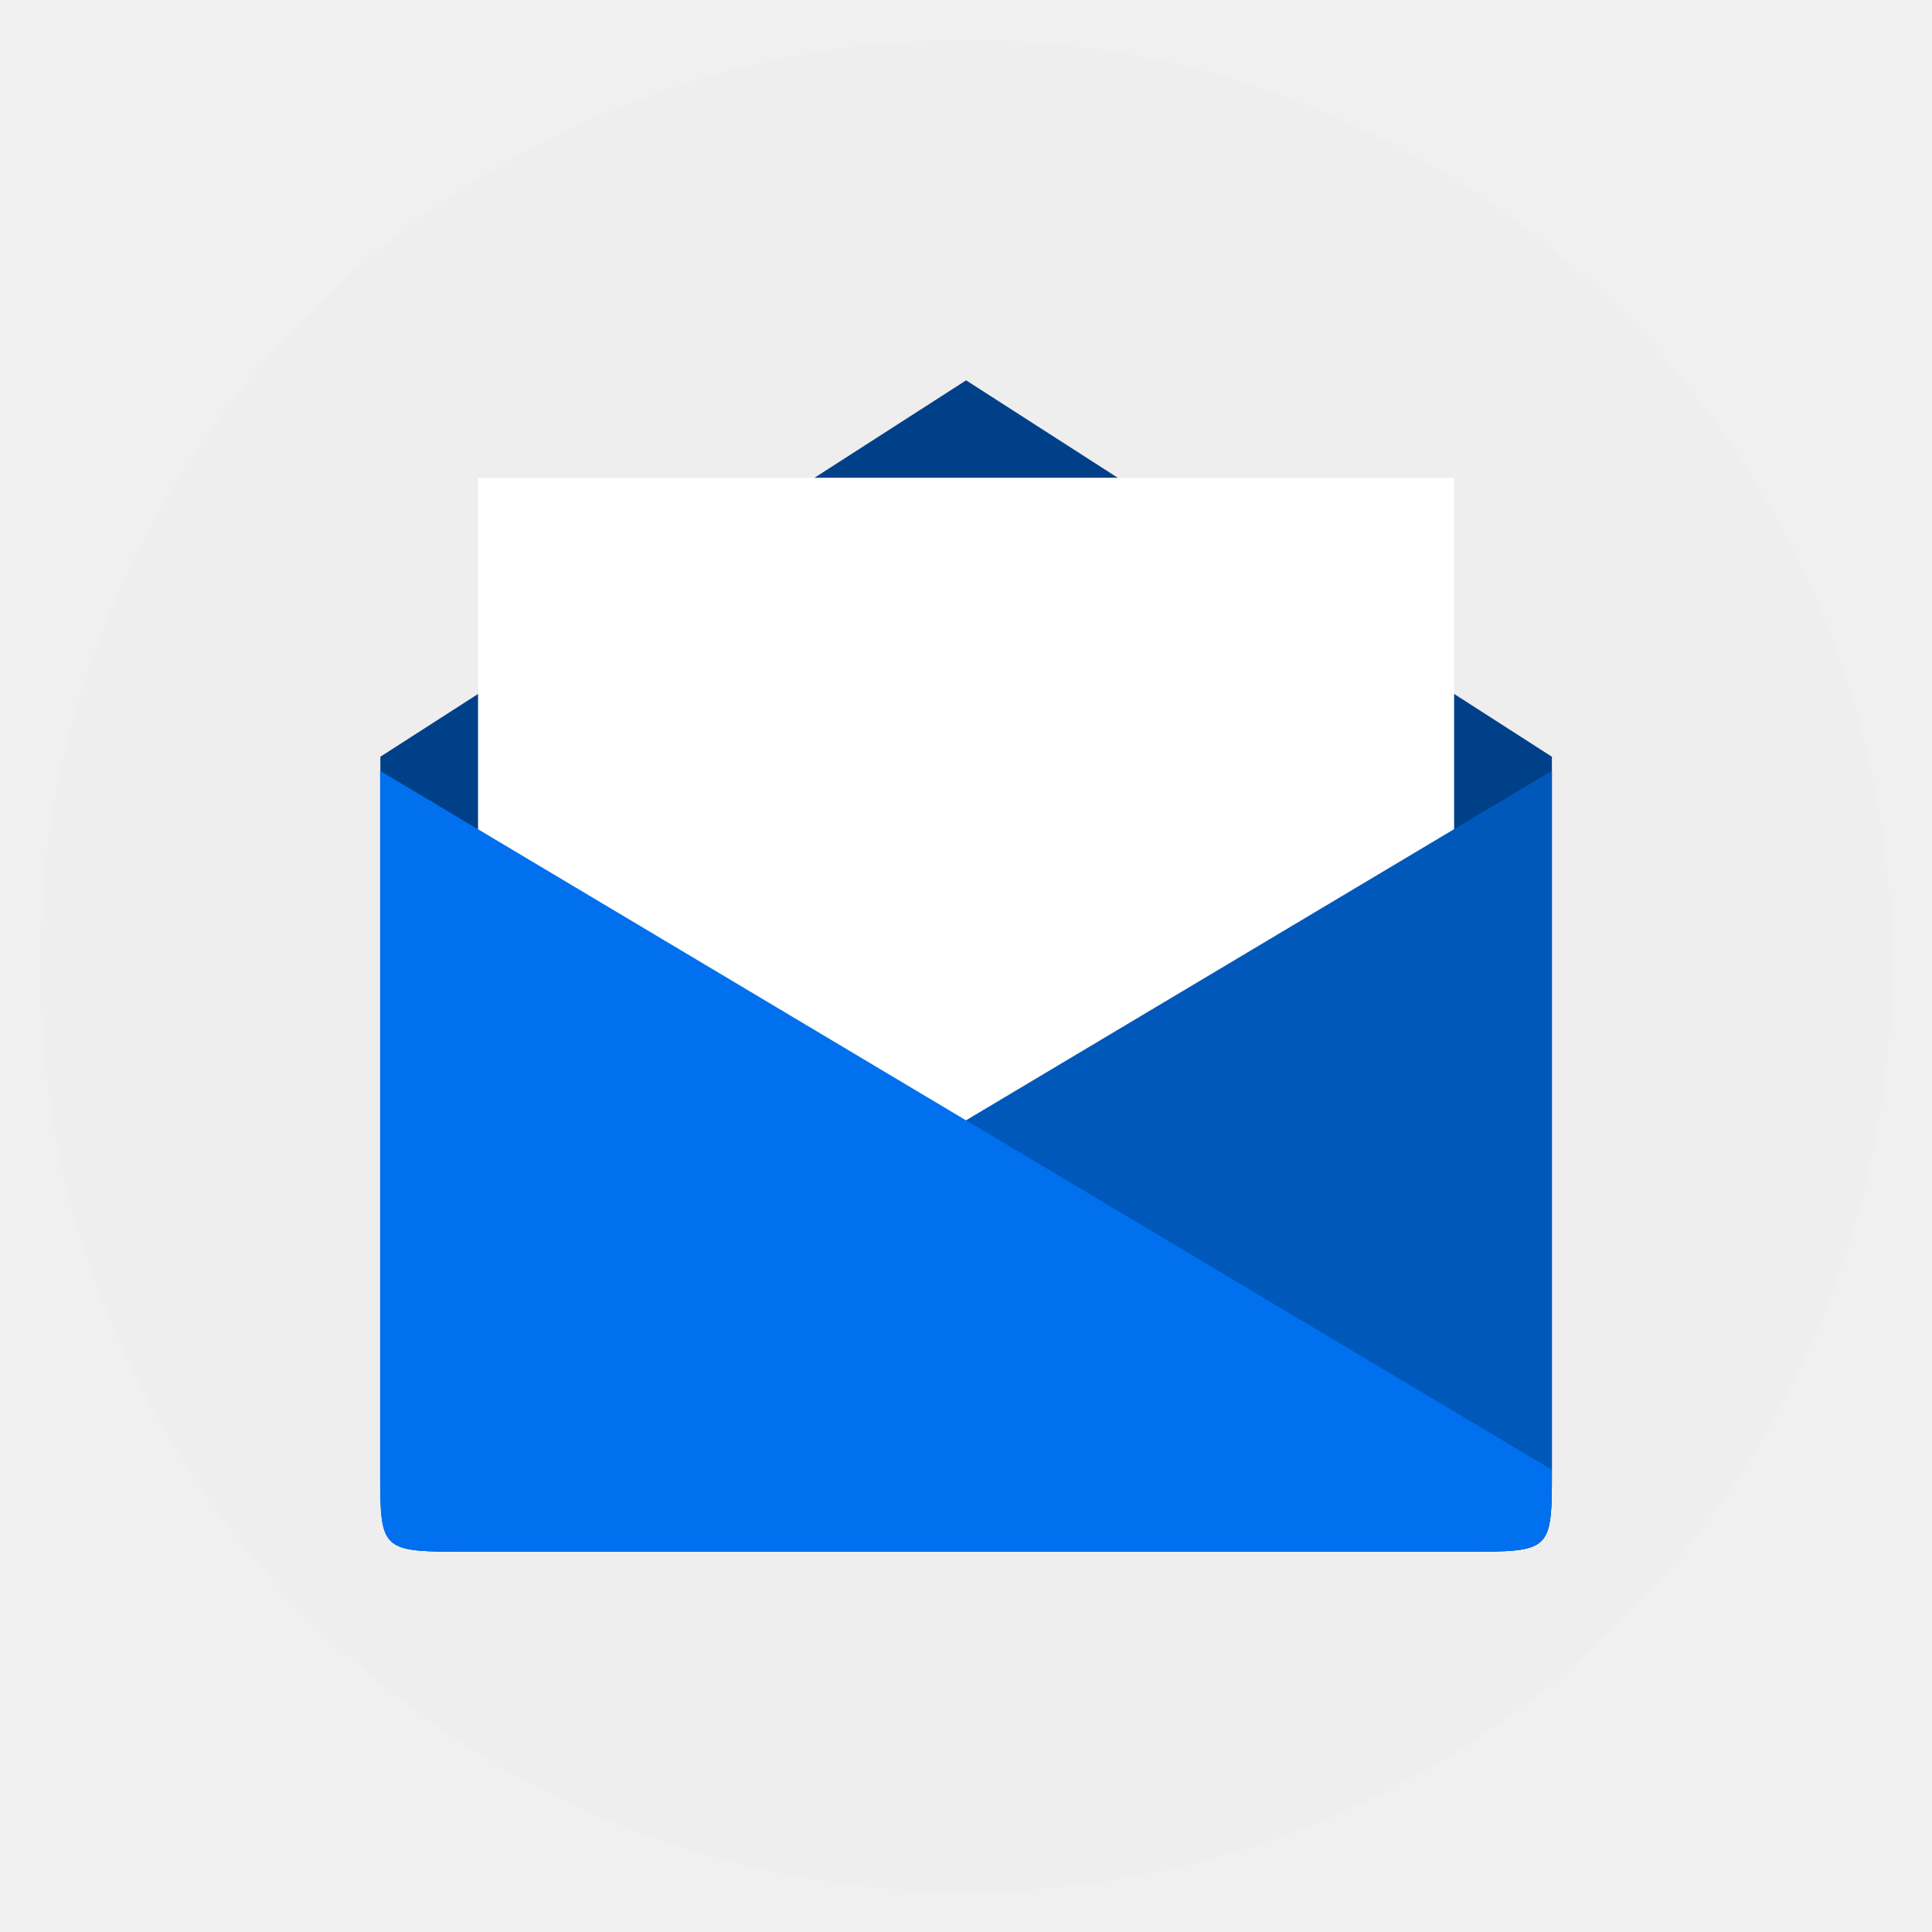
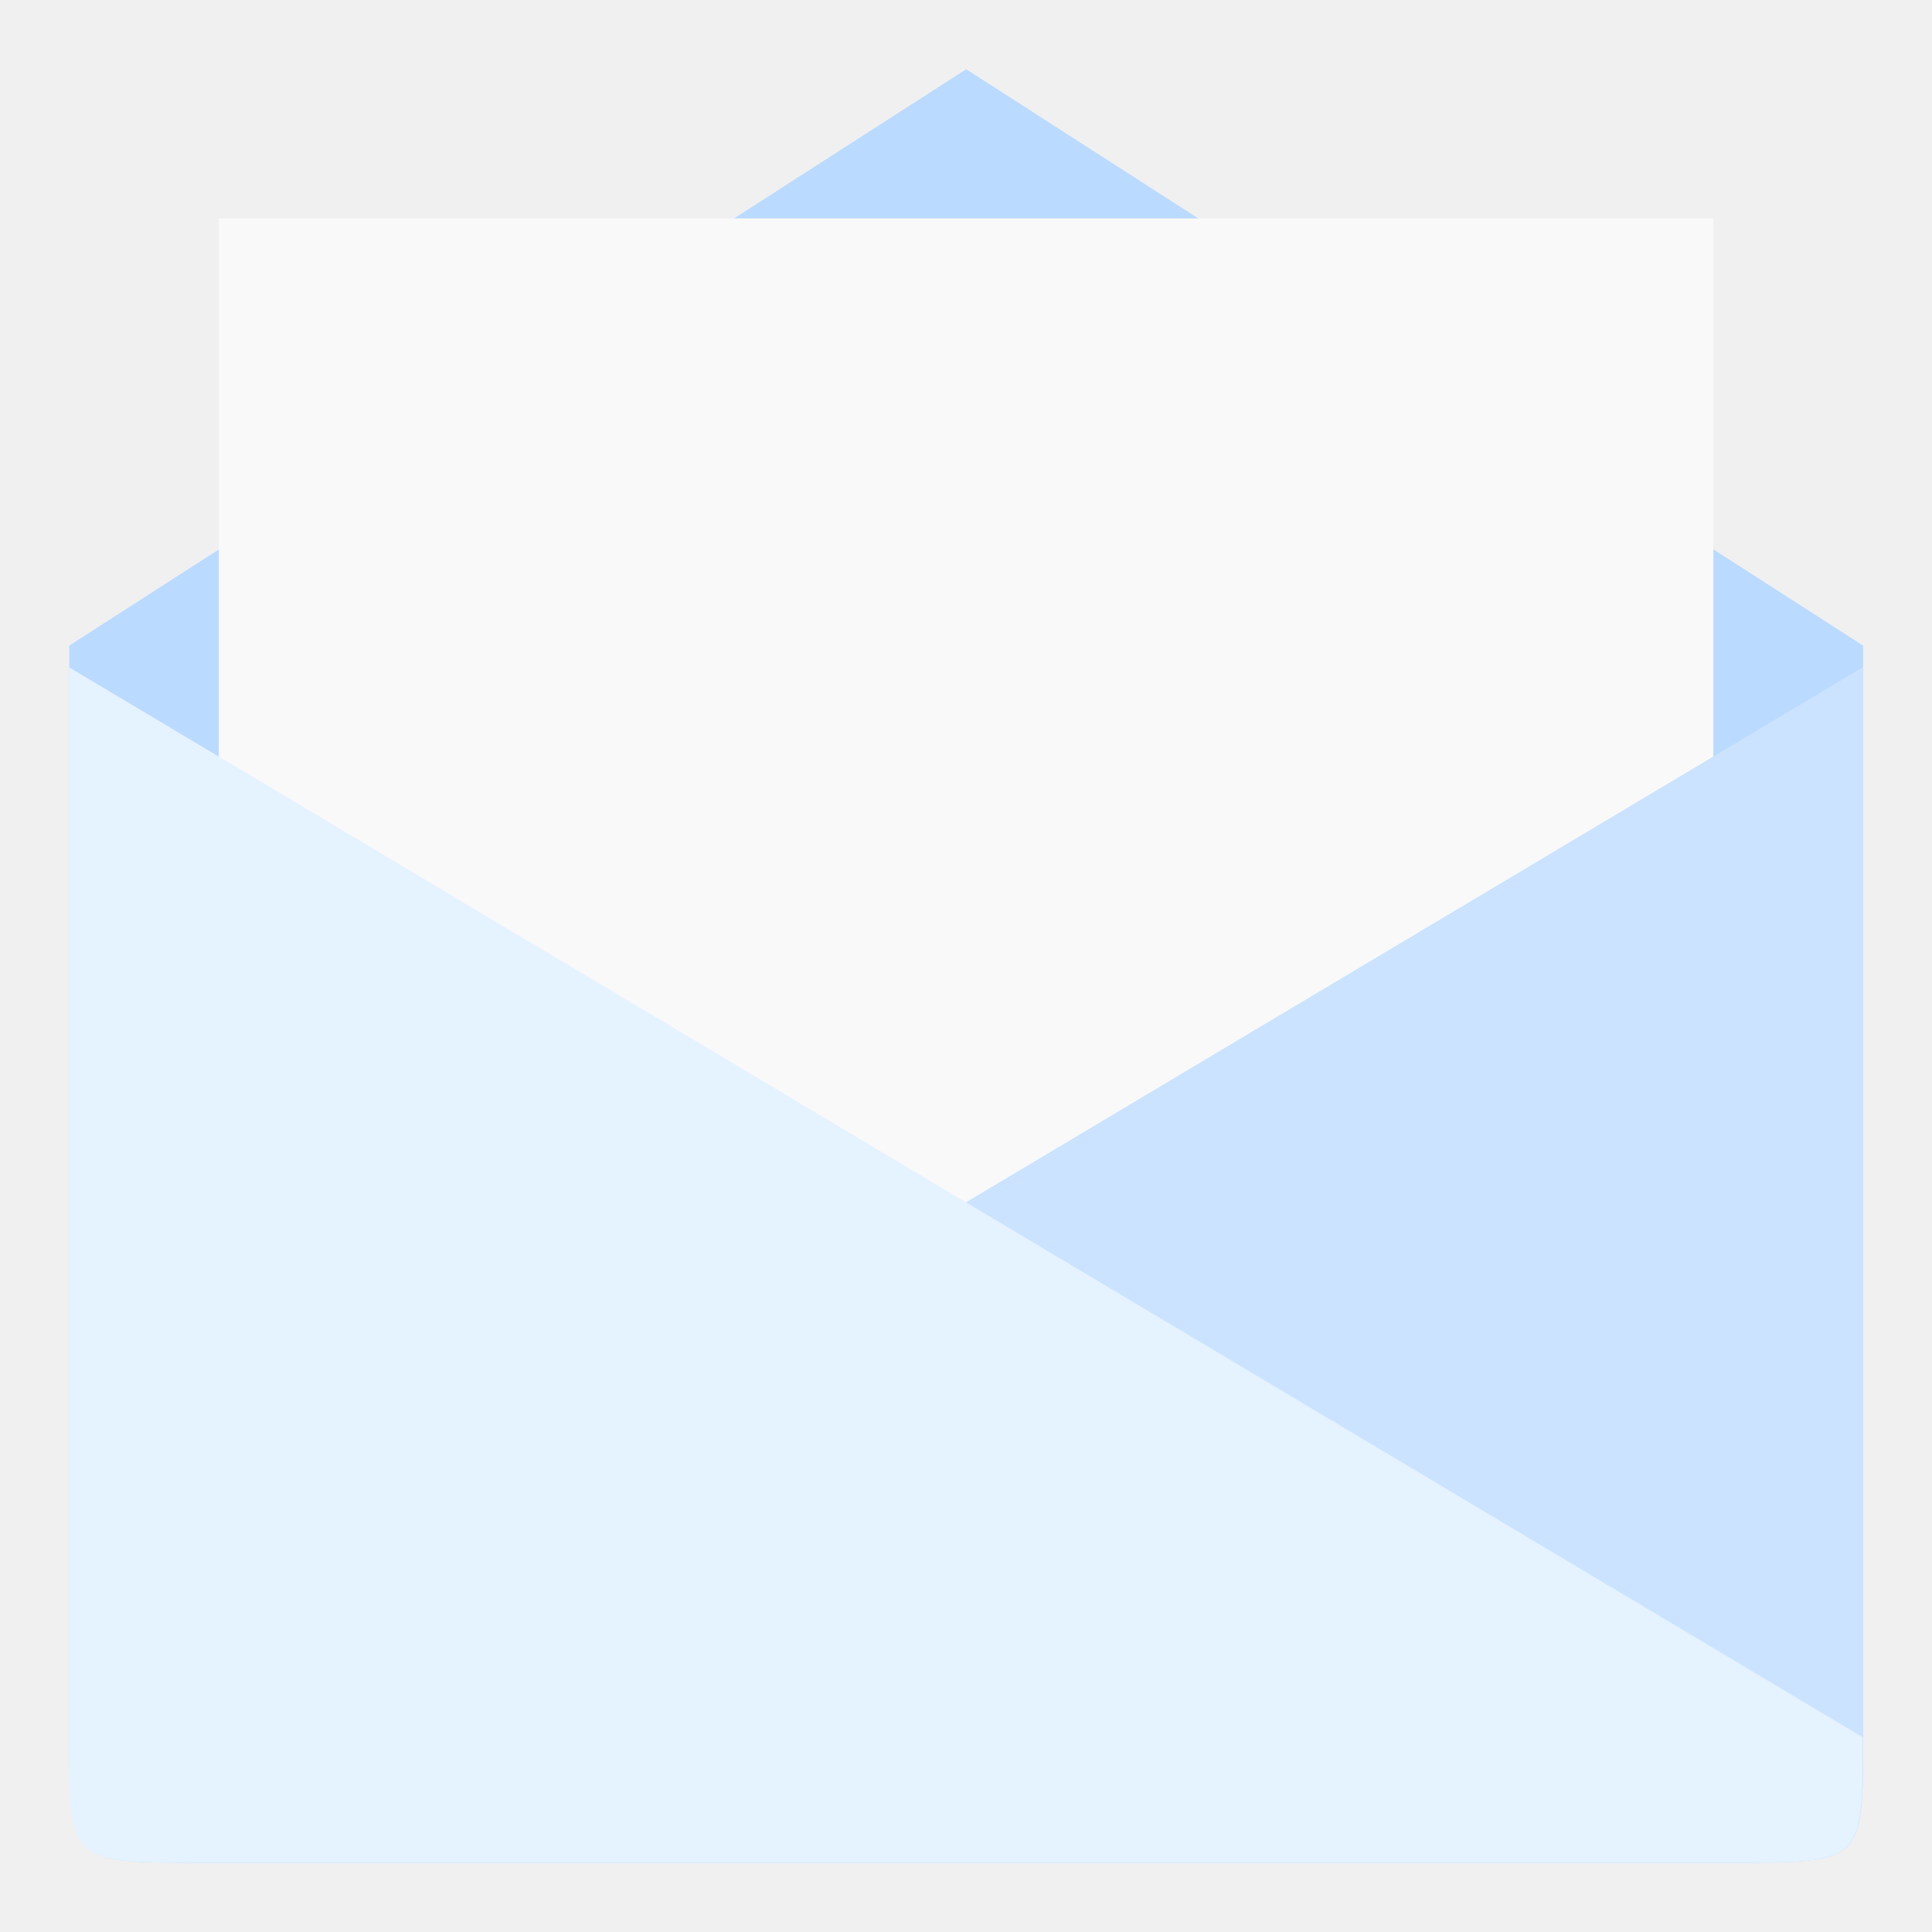
<svg xmlns="http://www.w3.org/2000/svg" version="1.1" id="svg2" viewBox="0 0 48 48" class="letter-icon" width="48" height="48">
  <defs id="defs4" />
-   <g id="g29" style="fill:#eeeeee;fill-opacity:1;stroke:none">
-     <path style="fill:#eeeeee;fill-opacity:1;stroke:none" id="path31" d="M 24,1 C 36.703,1 47,11.297 47,24 47,36.703 36.703,47 24,47 11.297,47 1,36.703 1,24 1,11.297 11.297,1 24,1 Z" />
-   </g>
  <g id="g33" />
-   <g transform="matrix(1.131395,0,0,1.131395,-3.447914,-1.86925)" id="g9967">
+   <g transform="matrix(1.73235,0,0,1.73235,-18.0272,-15.61001)" id="g9967">
    <g id="g53" transform="matrix(1.071921,0,0,1.071921,-1.462116,-0.7194944)">
-       <path d="m 13.777,34 20.445,0 c 1.777,0 1.777,0 1.777,-1.715 l 0,-14.57 -12,-7.711 -12,7.711 0,14.57 c 0,1.715 0,1.715 1.781,1.715 m 0,0" id="path59" style="fill:#004088;fill-opacity:1;fill-rule:nonzero;stroke:none" />
-       <path d="m 14,12 0,20 19.996,0 0,-20 M 14,12" id="path61" style="fill:#ffffff;fill-opacity:1;fill-rule:nonzero;stroke:none;stroke-opacity:1" />
-       <path d="m 13.777,34 20.445,0 c 1.777,0 1.777,0 1.777,-1.68 l 0,-14.316 -24,14.316 c 0,1.68 0,1.68 1.781,1.68 m -0.004,0" id="path63" style="fill:#0058bb;fill-opacity:1;fill-rule:nonzero;stroke:none" />
-       <path d="m 34.22,34 -20.445,0 c -1.781,0 -1.781,0 -1.781,-1.68 l 0,-14.316 24,14.316 c 0,1.68 0,1.68 -1.77,1.68 m 0.004,0" id="path65" style="fill:#0070ee;fill-opacity:1;fill-rule:nonzero;stroke:none" />
+       <path d="m 13.777,34 20.445,0 c 1.777,0 1.777,0 1.777,-1.715 l 0,-14.57 -12,-7.711 -12,7.711 0,14.57 c 0,1.715 0,1.715 1.781,1.715 m 0,0" id="path59" style="fill:#bbdaff;fill-opacity:1;fill-rule:nonzero;stroke:none" />
+       <path d="m 14,12 0,20 19.996,0 0,-20 M 14,12" id="path61" style="fill:#f9f9f9;fill-opacity:1;fill-rule:nonzero;stroke:none;stroke-opacity:1" />
+       <path d="m 13.777,34 20.445,0 c 1.777,0 1.777,0 1.777,-1.68 l 0,-14.316 -24,14.316 c 0,1.68 0,1.68 1.781,1.68 m -0.004,0" id="path63" style="fill:#cbe3ff;fill-opacity:1;fill-rule:nonzero;stroke:none" />
+       <path d="m 34.22,34 -20.445,0 c -1.781,0 -1.781,0 -1.781,-1.68 l 0,-14.316 24,14.316 c 0,1.68 0,1.68 -1.77,1.68 m 0.004,0" id="path65" style="fill:#e5f2ff;fill-opacity:1;fill-rule:nonzero;stroke:none" />
    </g>
  </g>
</svg>
